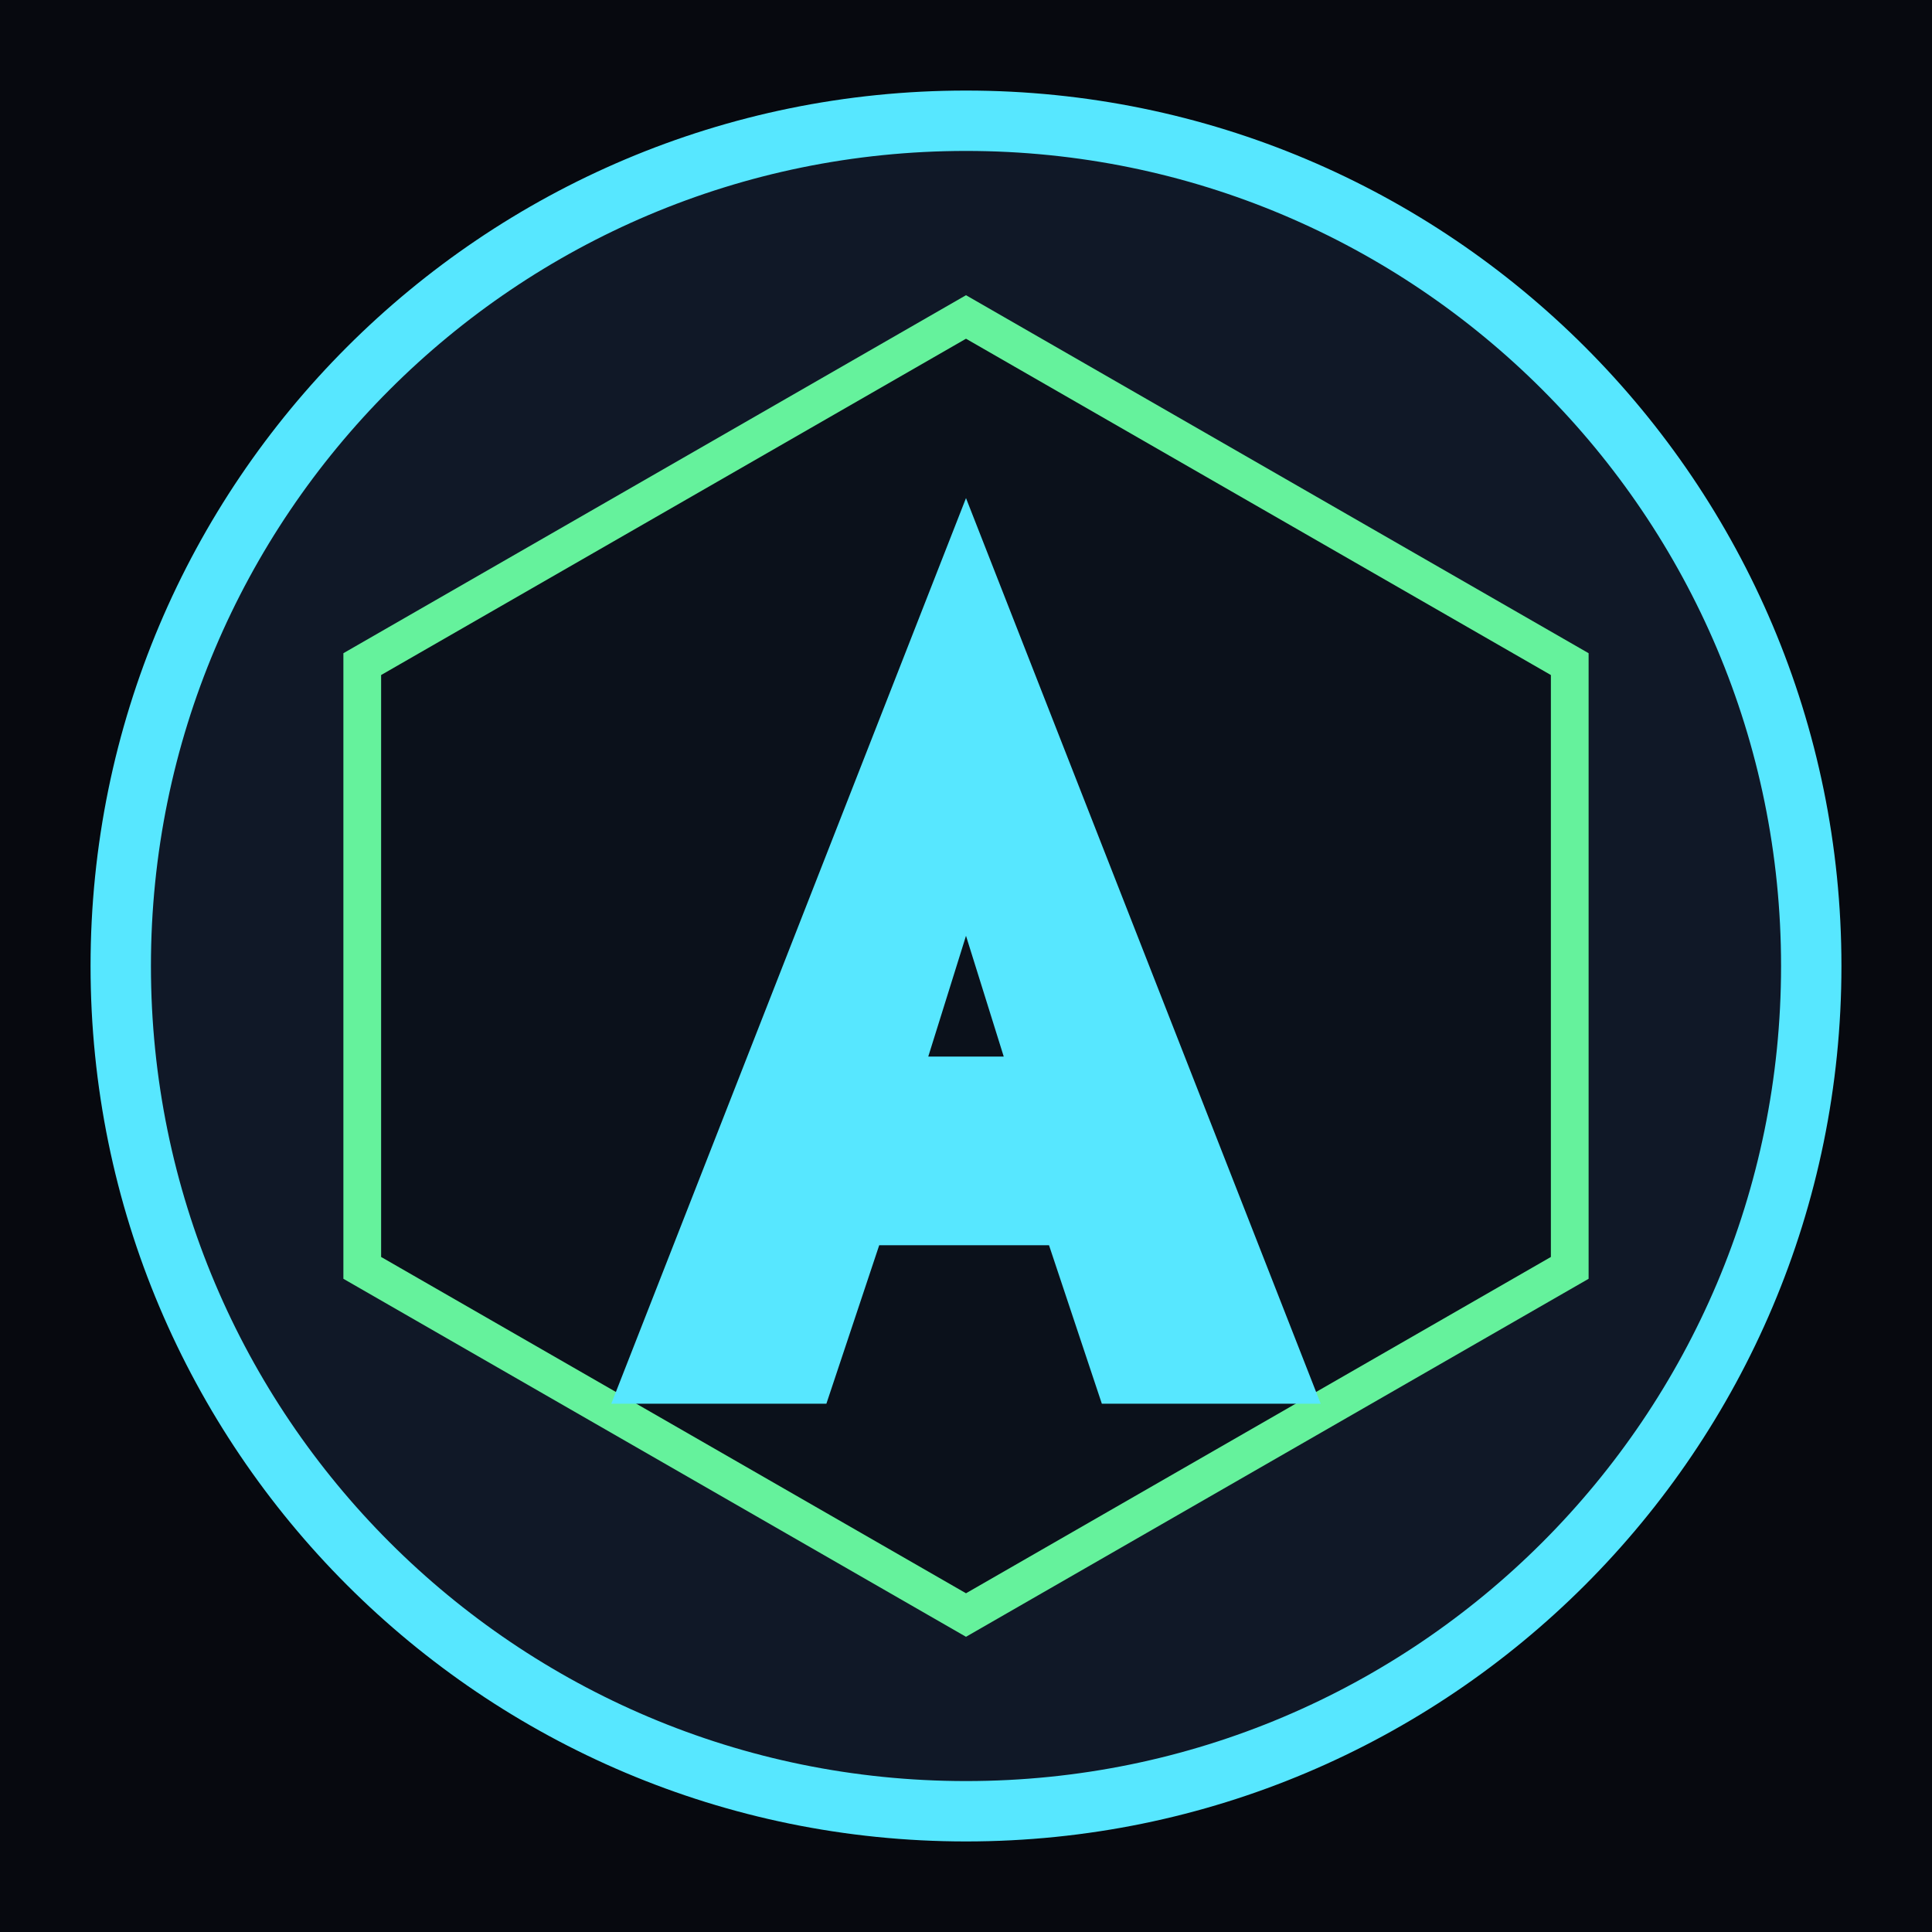
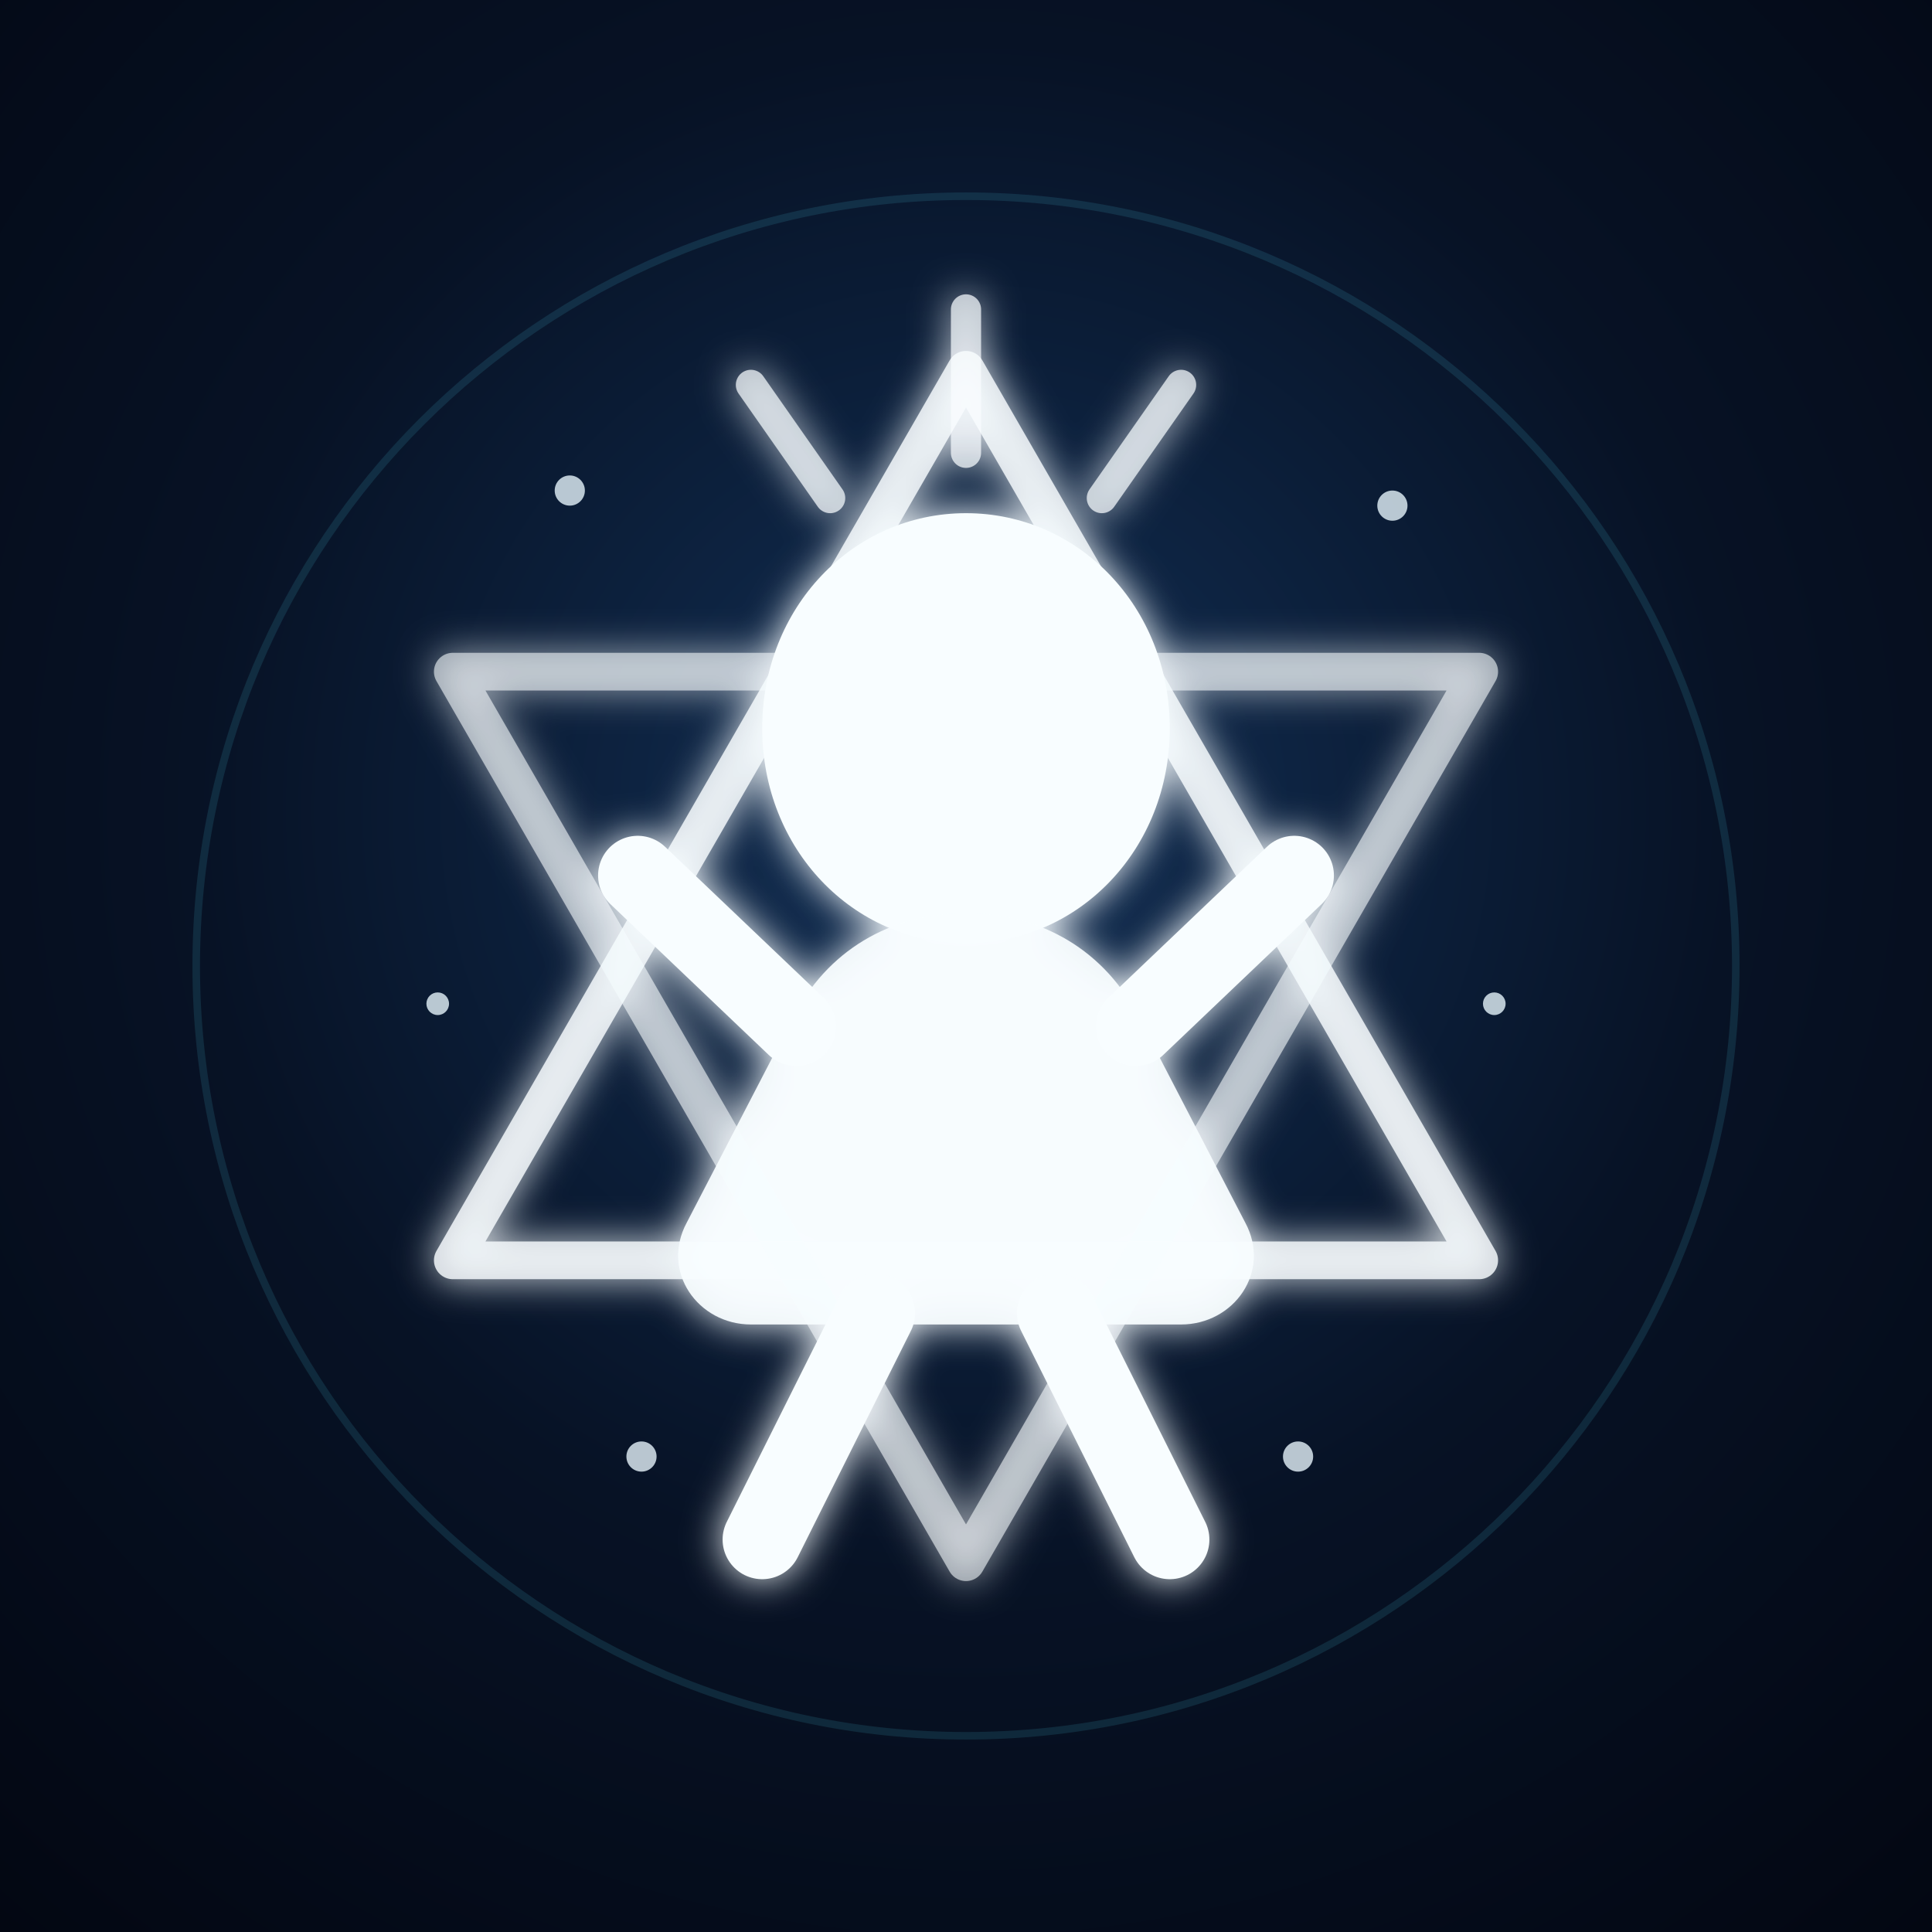
- <svg xmlns="http://www.w3.org/2000/svg" viewBox="0 0 512 512">
-   <rect width="512" height="512" fill="#07090f" />
-   <circle cx="256" cy="256" r="224" fill="#101827" stroke="#57e7ff" stroke-width="16" />
-   <path d="M256 84 416 176v160L256 428 96 336V176L256 84Z" fill="#0b111b" stroke="#65f29c" stroke-width="10" />
-   <path d="M256 132 350 372h-58l-14-42h-45l-14 42h-57l94-240Zm-10 148h20l-10-32-10 32Z" fill="#57e7ff" />
+ <svg xmlns="http://www.w3.org/2000/svg" viewBox="0 0 512 512" role="img" aria-label="Ascension System maskable logo">
+   <defs>
+     <radialGradient id="bg" cx="50%" cy="42%" r="76%">
+       <stop offset="0" stop-color="#123056" />
+       <stop offset="0.52" stop-color="#071225" />
+       <stop offset="1" stop-color="#030712" />
+     </radialGradient>
+     <linearGradient id="body" x1="256" x2="256" y1="144" y2="376">
+       <stop offset="0" stop-color="#f8fdff" />
+       <stop offset="0.5" stop-color="#72e9ff" />
+       <stop offset="1" stop-color="#2f7dff" />
+     </linearGradient>
+     <linearGradient id="line" x1="108" x2="404" y1="96" y2="416">
+       <stop offset="0" stop-color="#f8fdff" />
+       <stop offset="0.5" stop-color="#57e7ff" />
+       <stop offset="1" stop-color="#2f7dff" />
+     </linearGradient>
+     <filter id="glow" x="-45%" y="-45%" width="190%" height="190%">
+       <feGaussianBlur stdDeviation="5" result="blur" />
+       <feMerge>
+         <feMergeNode in="blur" />
+         <feMergeNode in="SourceGraphic" />
+       </feMerge>
+     </filter>
+   </defs>
+   <rect width="512" height="512" fill="url(#bg)" />
+   <circle cx="256" cy="256" r="204" fill="none" stroke="#57e7ff" stroke-opacity=".12" stroke-width="2" />
+   <g filter="url(#glow)">
+     <path d="M256 98 392 334H120Z" fill="none" stroke="url(#line)" stroke-width="10" stroke-linejoin="round" stroke-opacity=".82" />
+     <path d="M256 414 120 178h272Z" fill="none" stroke="url(#line)" stroke-width="10" stroke-linejoin="round" stroke-opacity=".58" />
+     <path d="M256 136c30 0 54 25 54 57s-24 57-54 57-54-25-54-57 24-57 54-57Z" fill="url(#body)" />
+     <path d="M210 270c9-18 26-28 46-28s37 10 46 28l28 54c7 13-3 27-17 27H199c-14 0-24-14-17-27Z" fill="url(#body)" opacity=".94" />
+     <path d="M211 272 169 232M301 272l42-40M232 348l-30 60M280 348l30 60" fill="none" stroke="url(#body)" stroke-width="21" stroke-linecap="round" />
+     <path d="M256 120v-38M220 132l-21-30M292 132l21-30" fill="none" stroke="#f8fdff" stroke-width="8" stroke-linecap="round" stroke-opacity=".72" />
+   </g>
+   <g fill="#eaf8ff" opacity=".78">
+     <circle cx="151" cy="130" r="4" />
+     <circle cx="369" cy="134" r="4" />
+     <circle cx="116" cy="266" r="3" />
+     <circle cx="396" cy="266" r="3" />
+     <circle cx="170" cy="386" r="4" />
+     <circle cx="344" cy="386" r="4" />
+   </g>
</svg>
